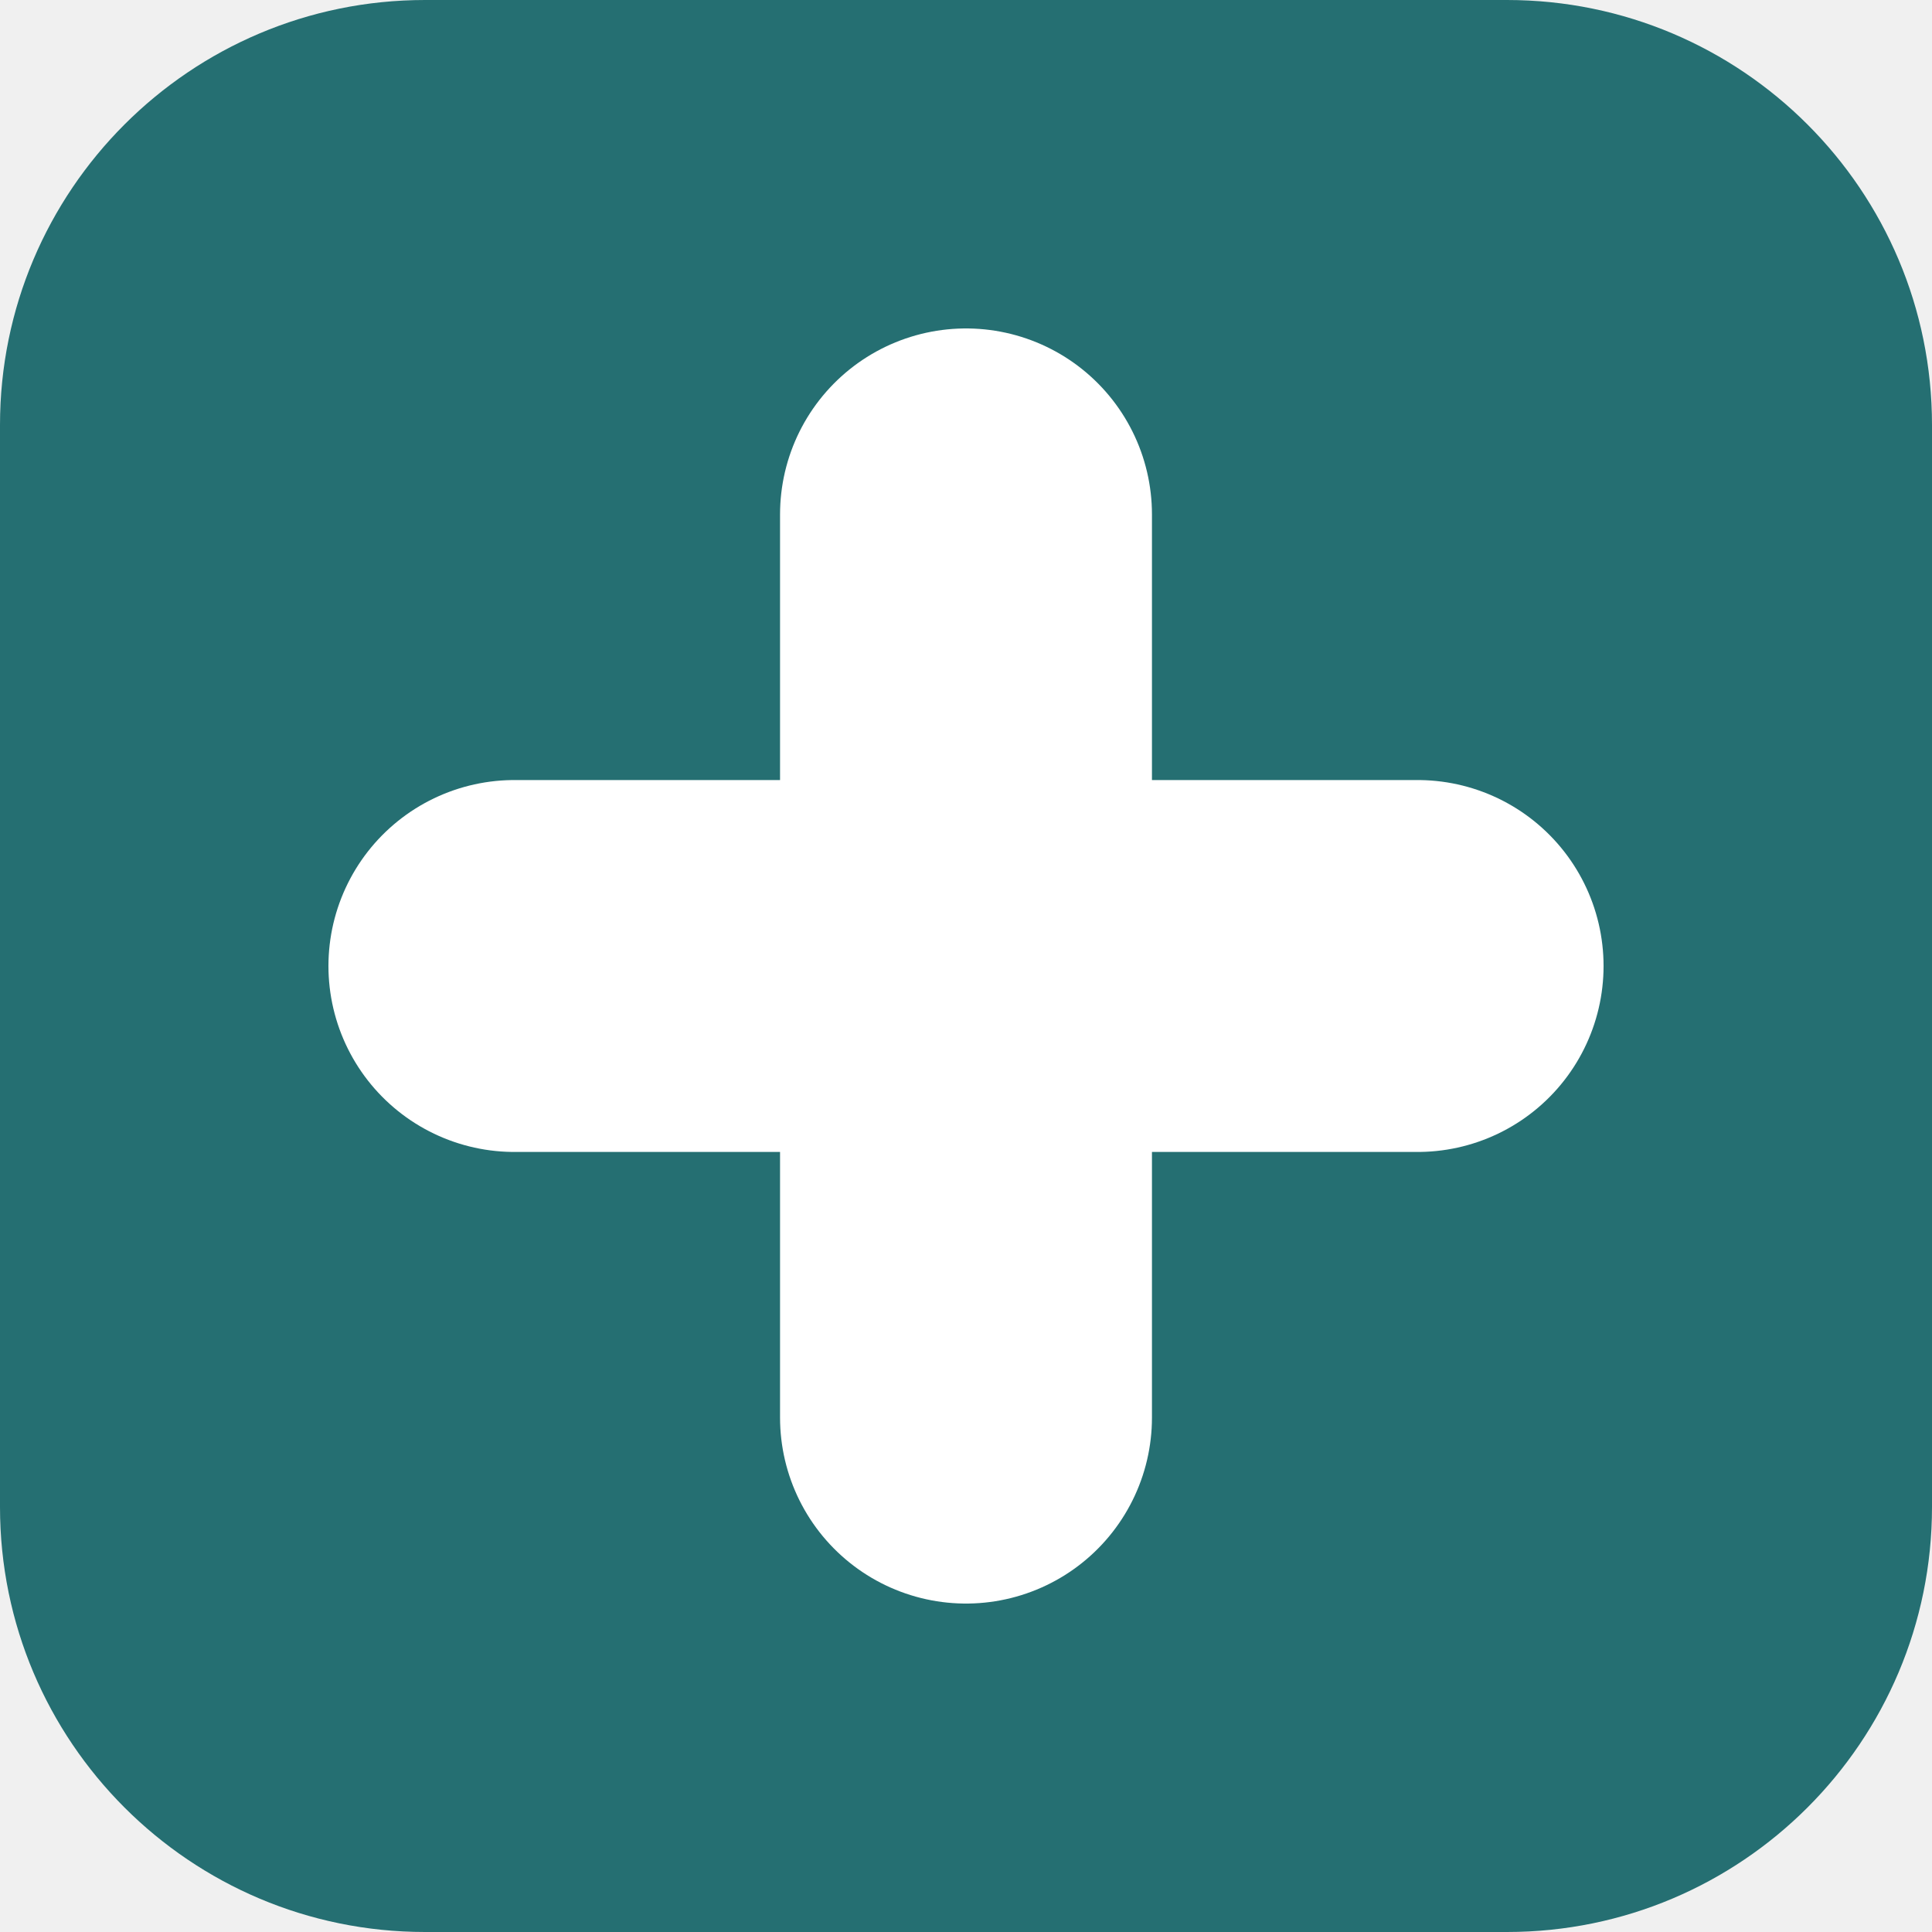
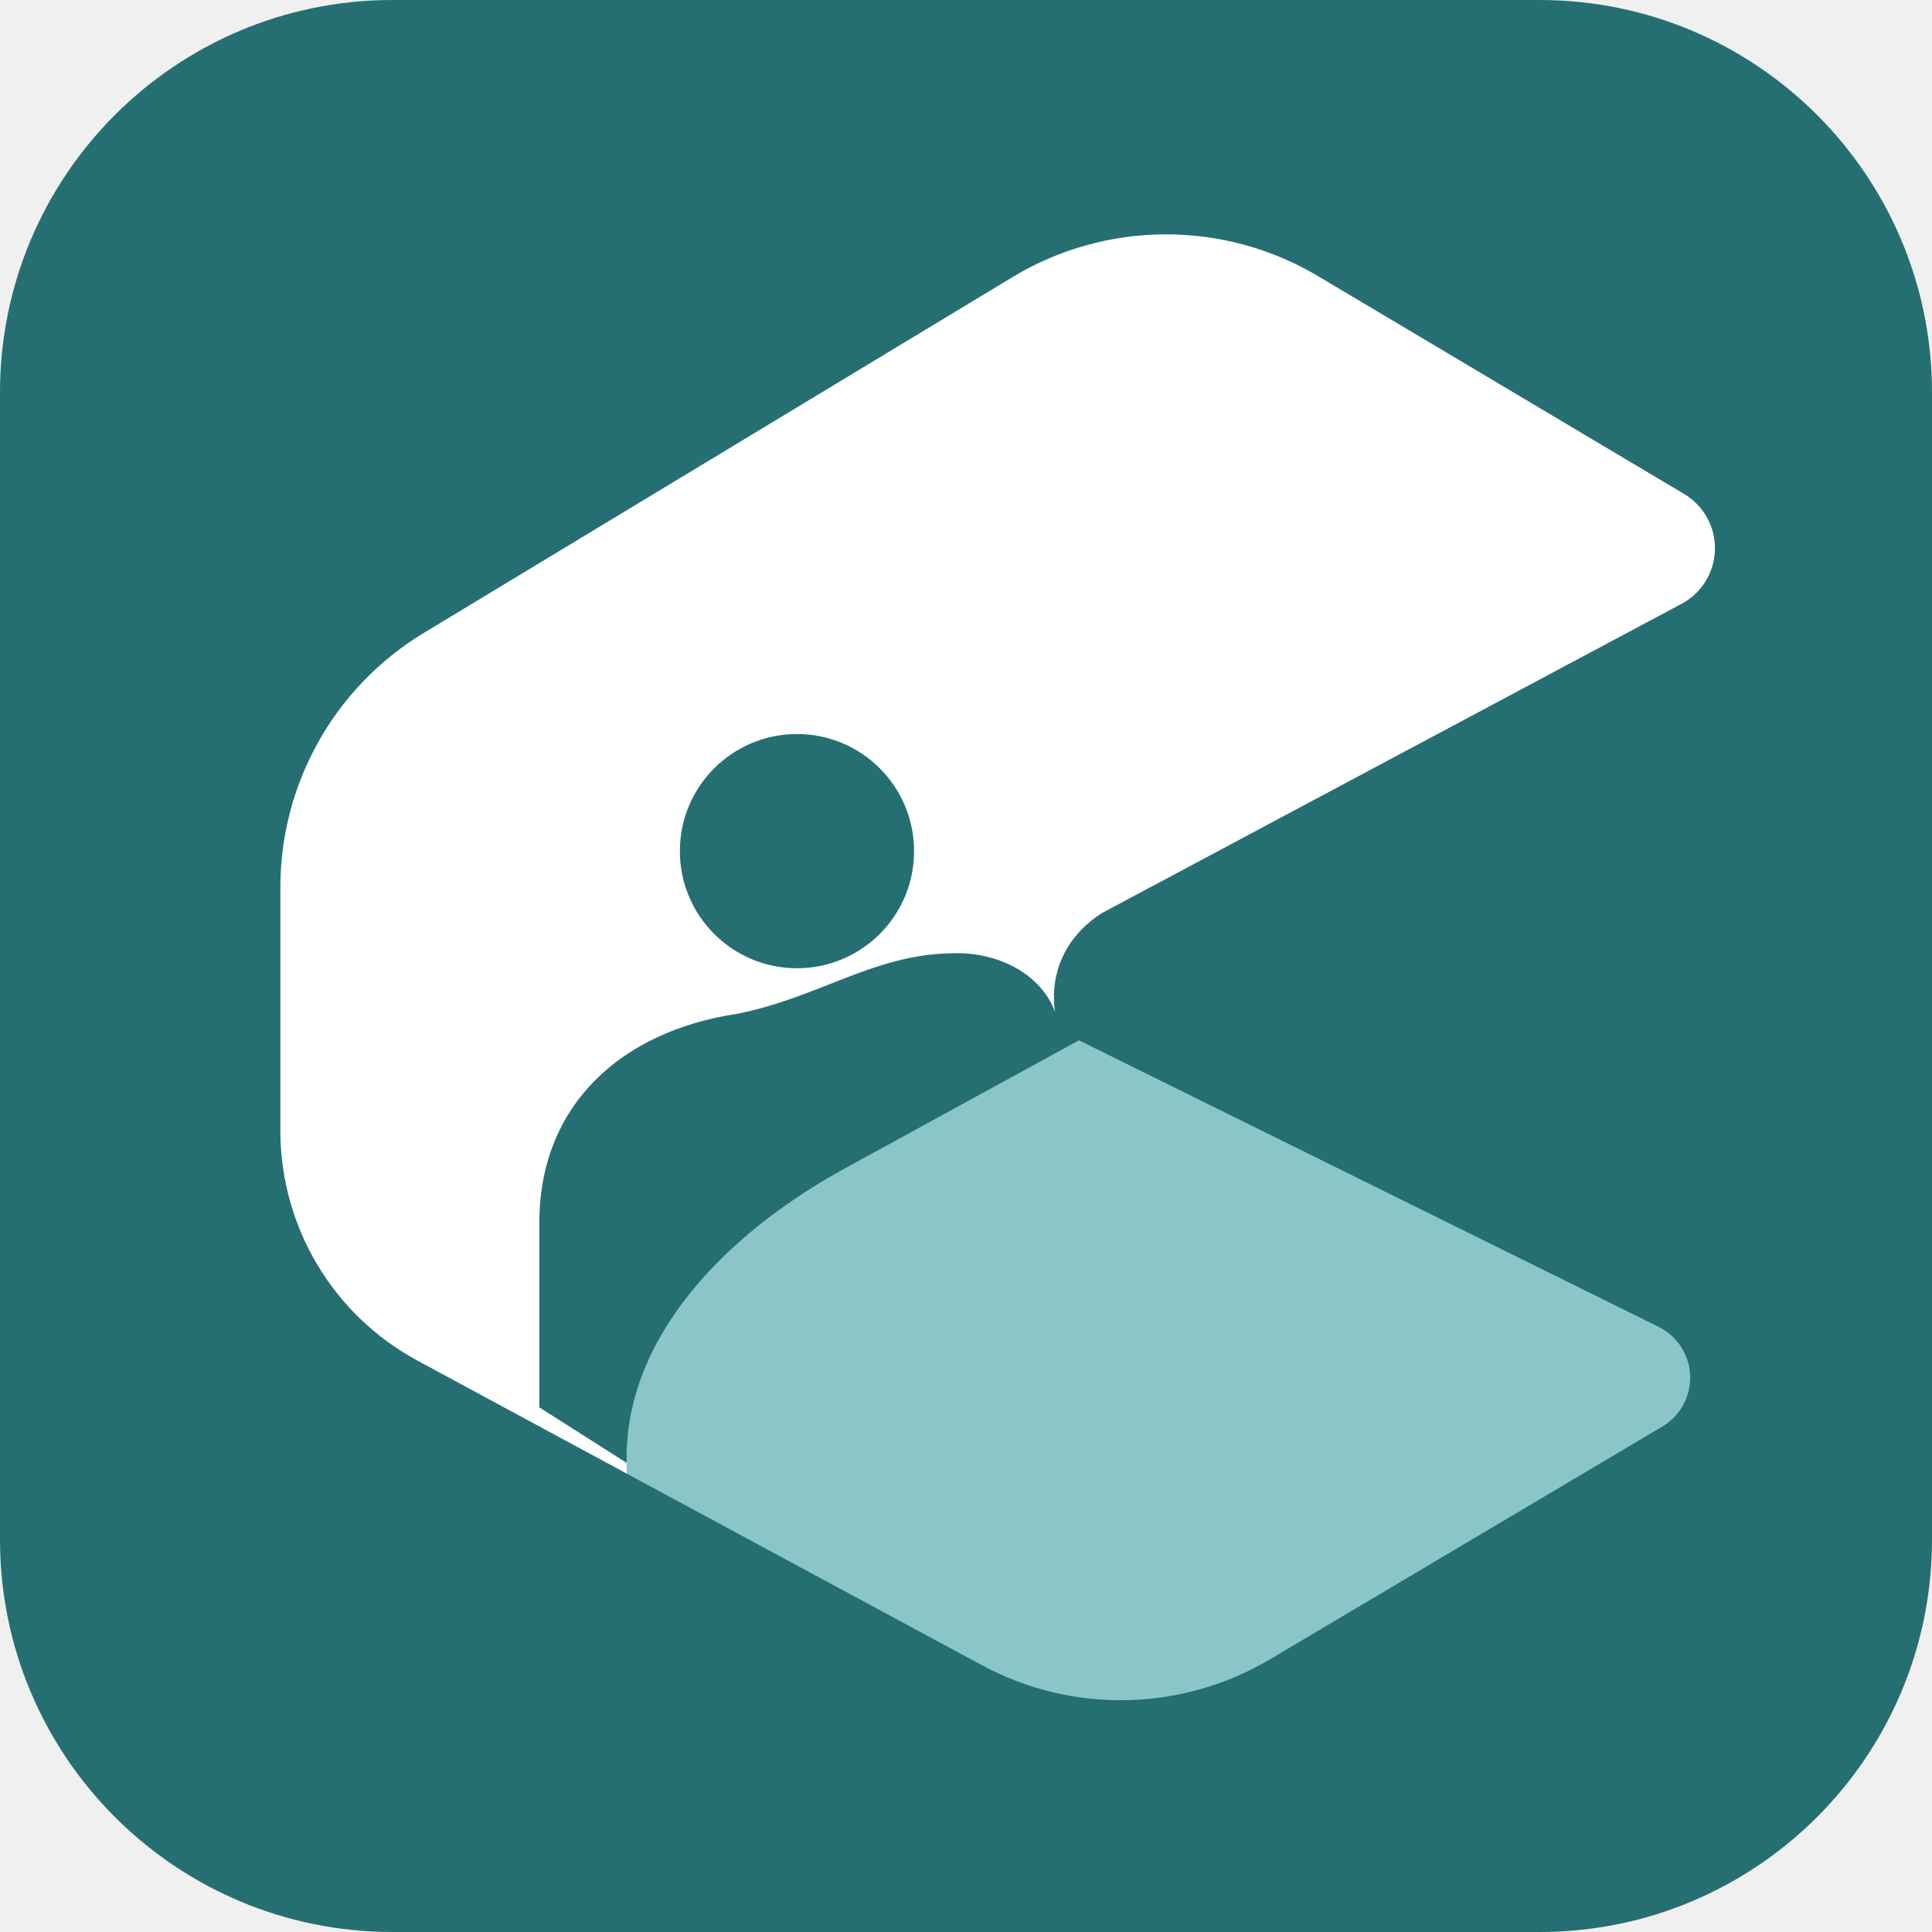
- <svg xmlns="http://www.w3.org/2000/svg" width="32" height="32" viewBox="0 0 32.00 32.00">
-   <rect width="32" height="32" rx="7.04" fill="#256F72" />
-   <path d="M16.00 8.52V23.48M8.52 16.00H23.48" fill="none" stroke="#FFFFFF" stroke-width="6.16" stroke-linecap="round" />
+ <svg xmlns="http://www.w3.org/2000/svg" viewBox="0 0 64 64" width="64" height="64">
+   <rect width="64" height="64" rx="13" fill="#256F72" />
+   <g transform="translate(6.229,4.696) scale(0.1492)">
+     <defs>
+       <linearGradient id="cg30a" gradientUnits="userSpaceOnUse" x1="250" y1="30" x2="60" y2="290">
+         <stop offset="0" stop-color="#2A7B7E" />
+         <stop offset="0.45" stop-color="#256F72" />
+         <stop offset="1" stop-color="#1F5A5D" />
+       </linearGradient>
+       <linearGradient id="cg30b" gradientUnits="userSpaceOnUse" x1="100" y1="262" x2="215" y2="292">
+         <stop offset="0" stop-color="#256F72" />
+         <stop offset="0.5" stop-color="#3F8E91" />
+         <stop offset="1" stop-color="#57A8AB" />
+       </linearGradient>
+       <linearGradient id="cg30h" gradientUnits="userSpaceOnUse" x1="150" y1="262" x2="325" y2="285">
+         <stop offset="0" stop-color="#57A8AB" stop-opacity="0" />
+         <stop offset="0.16" stop-color="#6DB5B8" stop-opacity="0.9" />
+         <stop offset="0.4" stop-color="#7BBEC0" />
+         <stop offset="1" stop-color="#8AC6C8" />
+       </linearGradient>
+       <clipPath id="cg30c">
+         <path d="M197.8,199.5 L326.49,263.11 A12.6,12.6 0 0 1 327.34,285.25 L240.25,336.92 A65,65 0 0 1 176.21,338.22 L97.50,295.76 C95.5,268 117,244 145,228.4 L197.8,199.5 Z" />
+       </clipPath>
+       <mask id="cg30m" maskUnits="userSpaceOnUse" x="0" y="0" width="360" height="366">
+         <rect width="360" height="366" fill="#fff" />
+         <circle cx="135.2" cy="157.5" r="26.0" fill="#000" />
+       </mask>
+     </defs>
+     <path d="M203.0,171.2 L331.60,102.59 A14,14 0 0 0 332.17,78.20 L250.92,29.85 A66,66 0 0 0 183.02,30.07 L52.36,109.04 A66,66 0 0 0 20.50,165.53 L20.50,219.59 A58,58 0 0 0 50.96,270.63 L97.50,295.76 L97.5,293.4 L78.00,281.00 L78.0,240 C78,214 96,197.5 122,193.6 C140,190 152,180.6 169,180.2 C180,179.6 189.5,185 192.5,193.2 C191.2,184.5 195.0,176.2 203.0,171.2 Z" fill="#FFFFFF" mask="url(#cg30m)" />
+     <path d="M197.8,199.5 L326.49,263.11 A12.6,12.6 0 0 1 327.34,285.25 L240.25,336.92 A65,65 0 0 1 176.21,338.22 L97.50,295.76 C95.5,268 117,244 145,228.4 L197.8,199.5 Z" fill="#8AC6C8" />
+   </g>
</svg>
